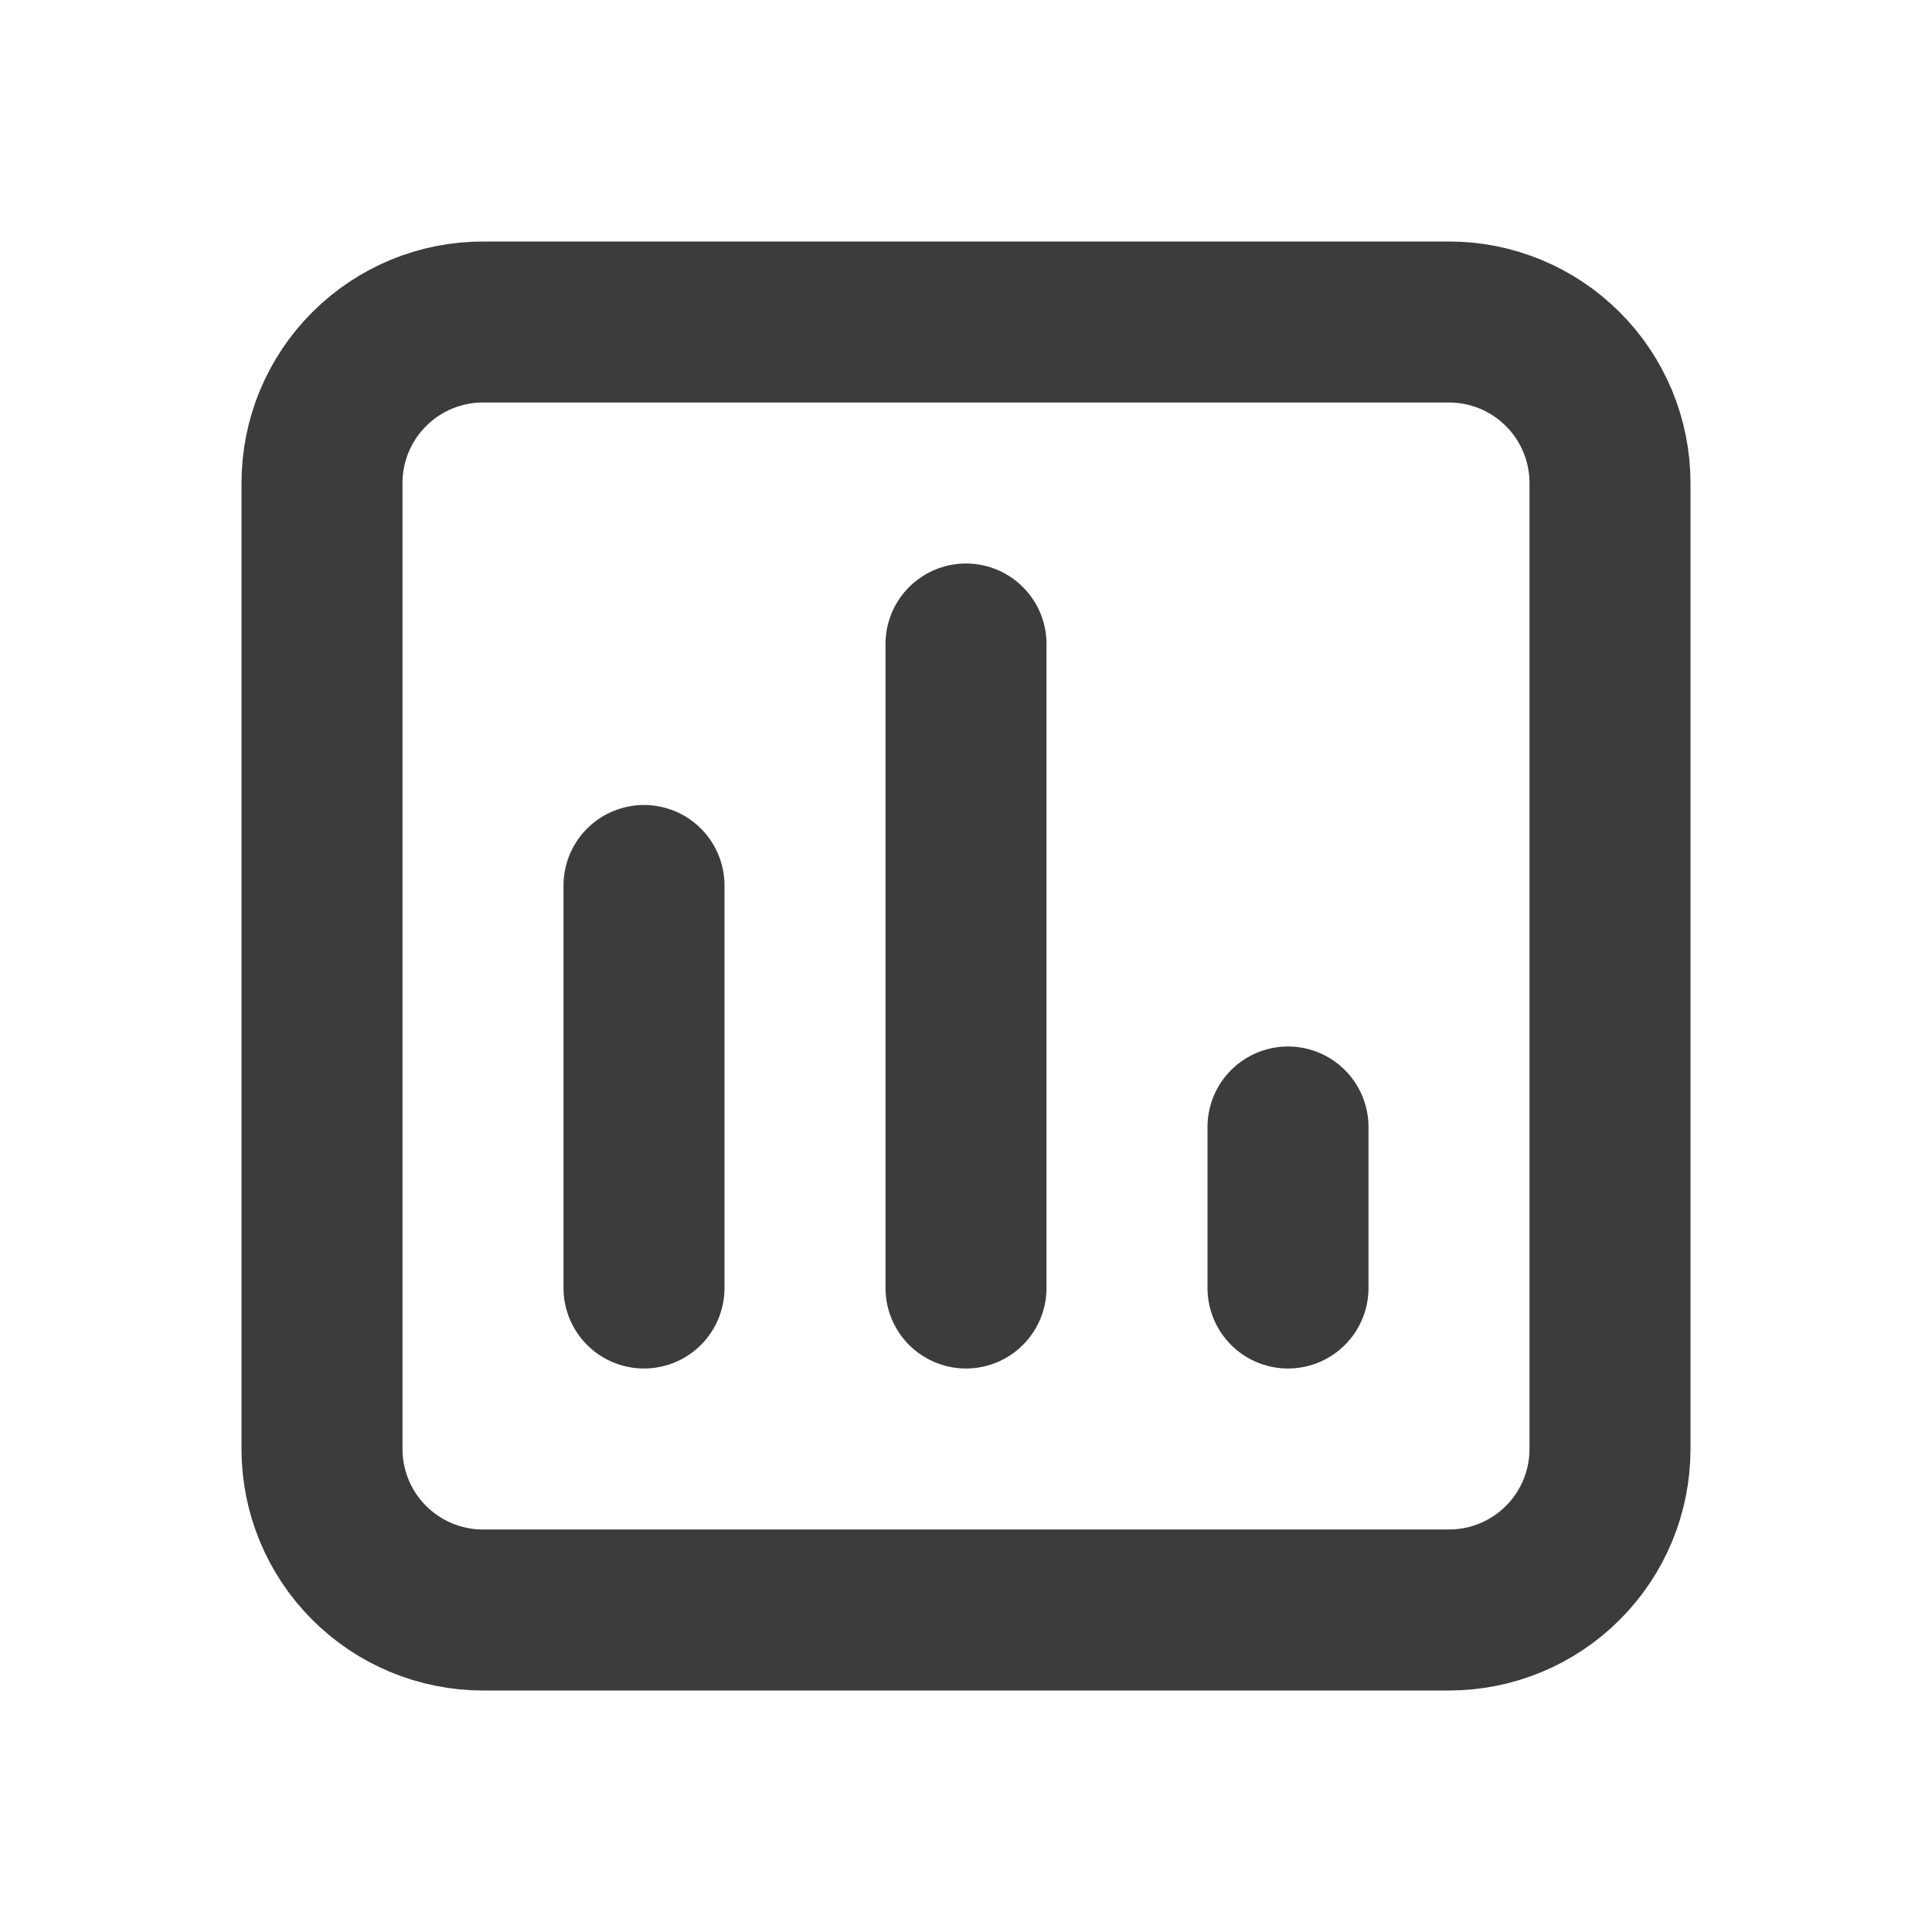
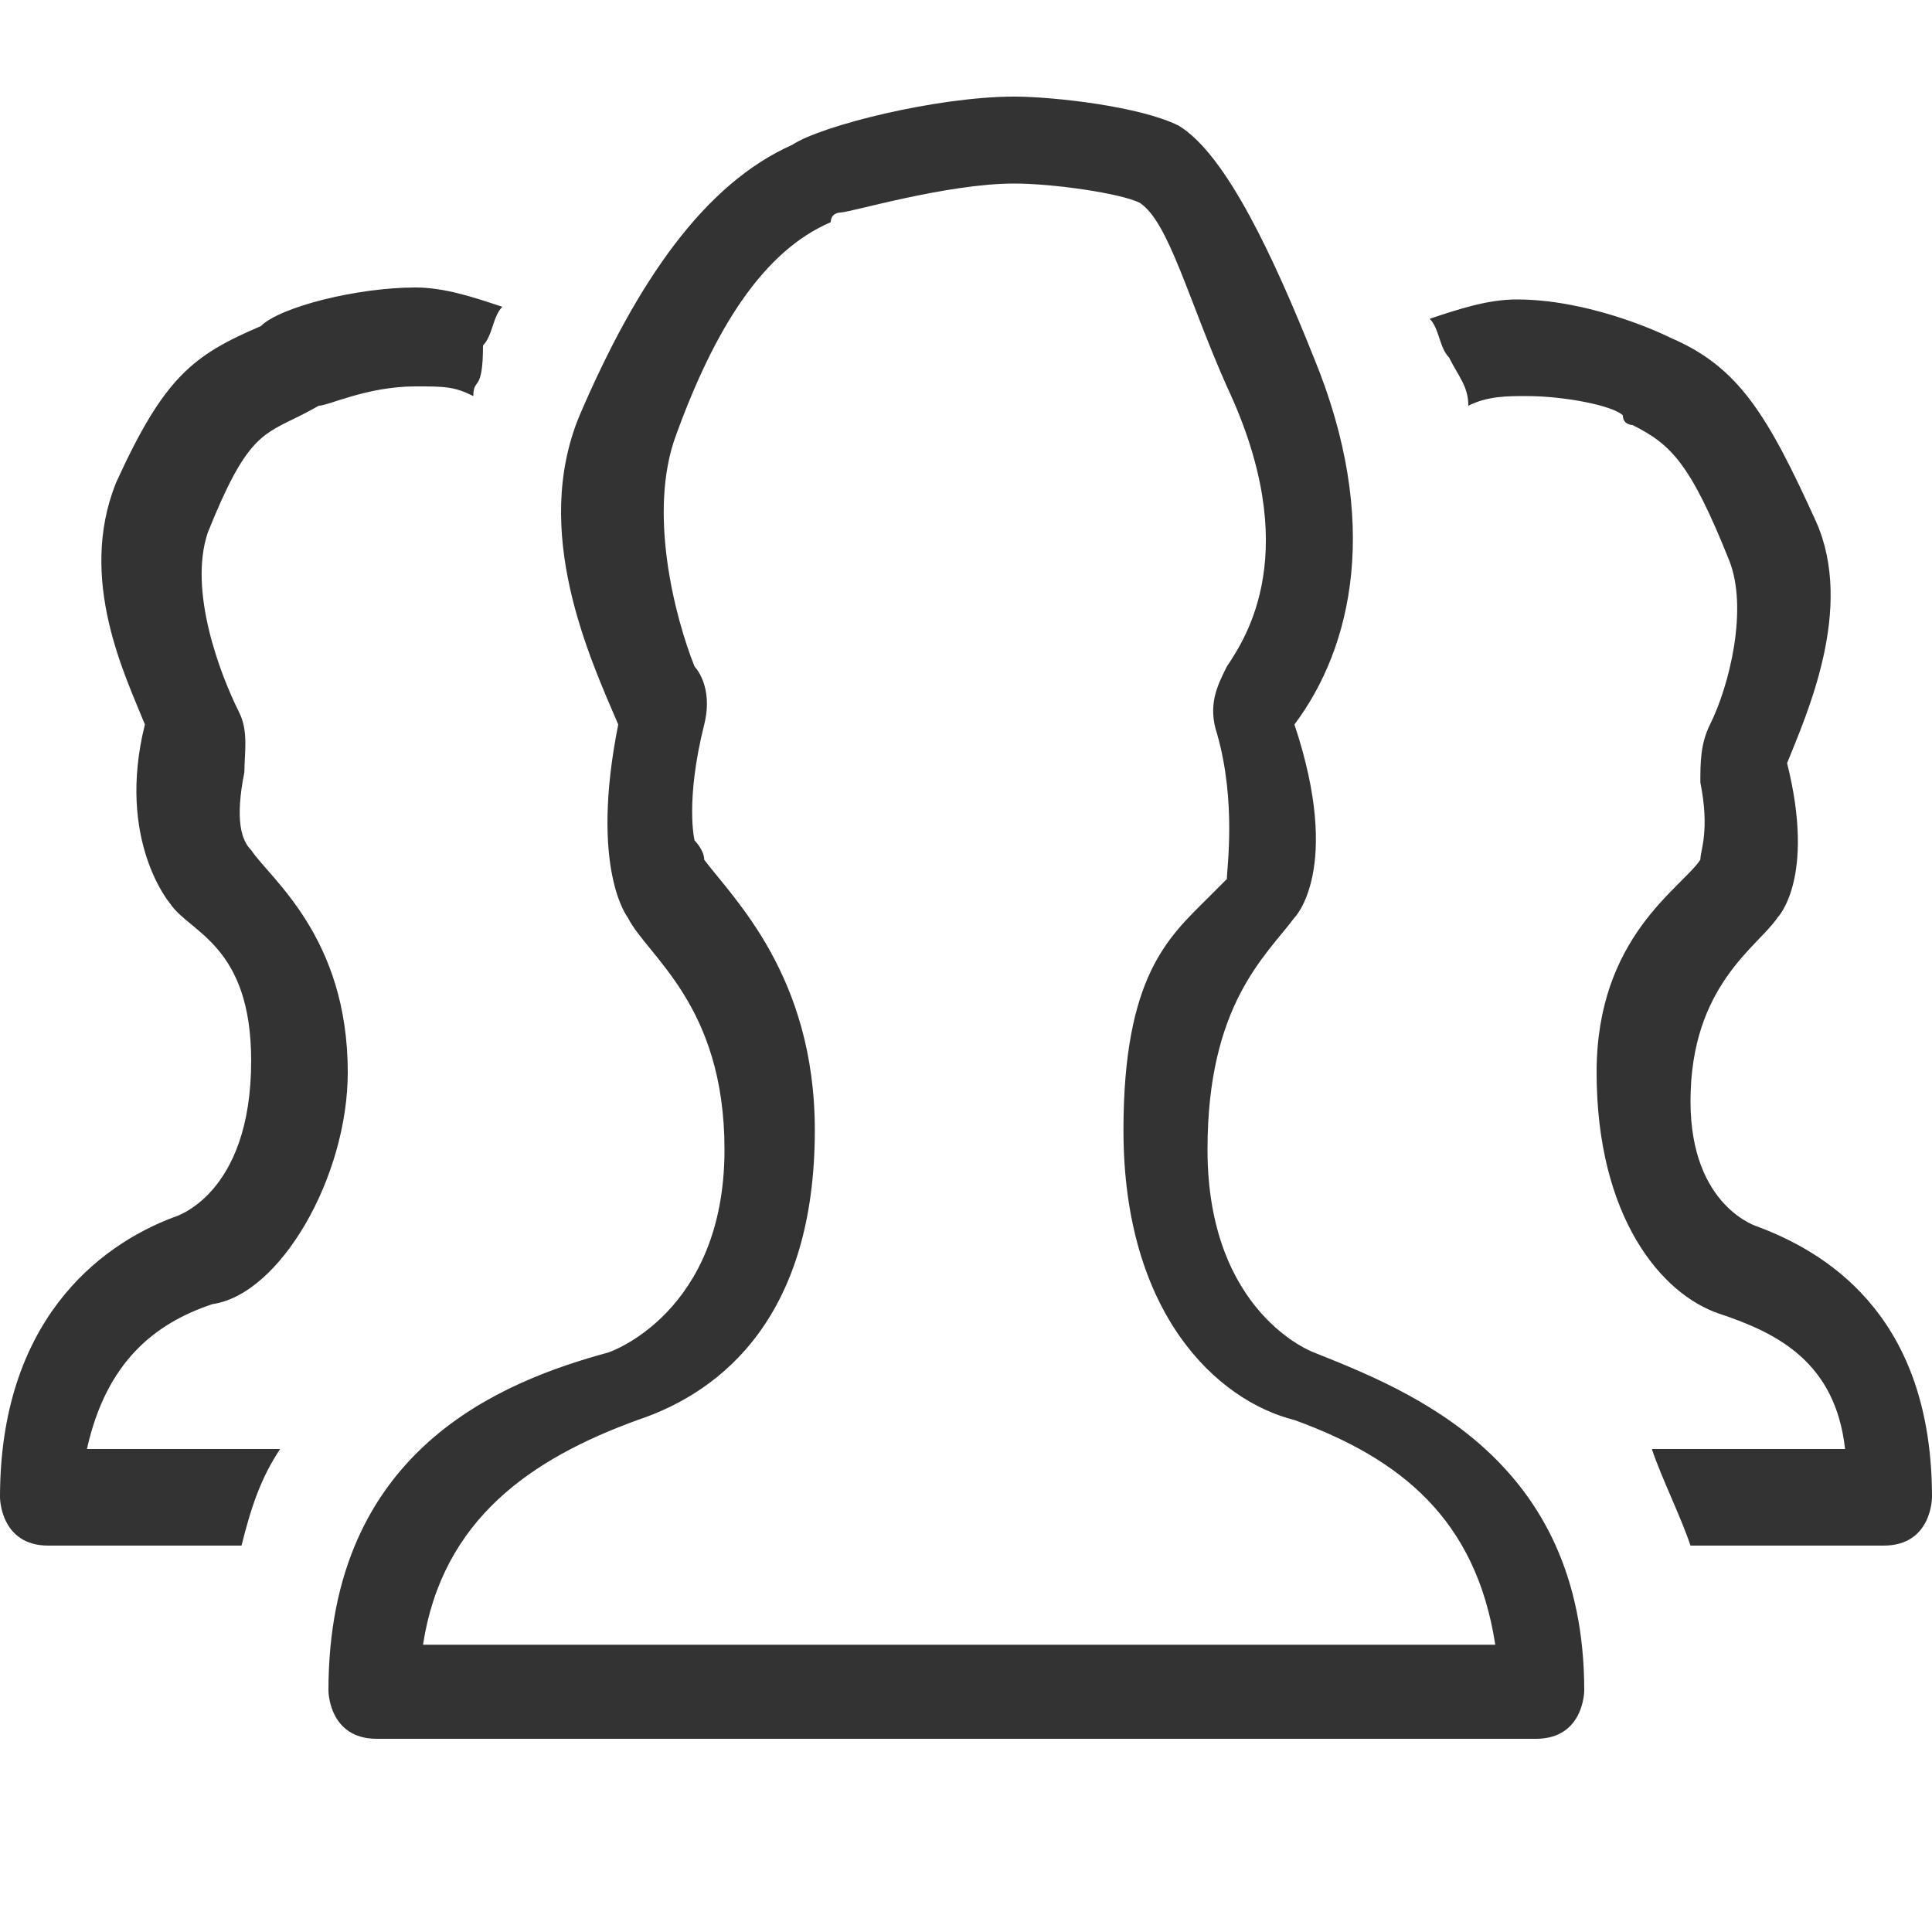
- <svg xmlns="http://www.w3.org/2000/svg" width="36" height="36" viewBox="0 0 36 36" fill="none">
-   <path d="M12 24V16.5M18 24V12M24 24V21M27 6H9C8.204 6 7.441 6.316 6.879 6.879C6.316 7.441 6 8.204 6 9V27C6 27.796 6.316 28.559 6.879 29.121C7.441 29.684 8.204 30 9 30H27C27.796 30 28.559 29.684 29.121 29.121C29.684 28.559 30 27.796 30 27V9C30 8.204 29.684 7.441 29.121 6.879C28.559 6.316 27.796 6 27 6V6Z" stroke="#3C3C3C" stroke-width="3" stroke-linecap="round" stroke-linejoin="round" />
+ <svg xmlns="http://www.w3.org/2000/svg" width="20" height="20" viewBox="0 0 20 20" fill="none">
+   <path d="M18.2 12.7C19 13 20 13.7 20 15.5C20 15.5 20 16 19.5 16H17.5C17.4 15.7 17.2 15.3 17.1 15H19.1C19 14.1 18.4 13.8 17.8 13.6C17.2 13.4 16.528 12.6 16.528 11.1C16.528 9.7 17.402 9.2 17.602 8.9C17.602 8.8 17.702 8.6 17.602 8.1C17.602 7.9 17.602 7.7 17.702 7.5C17.902 7.1 18.1 6.3 17.9 5.8C17.5 4.8 17.3 4.6 16.9 4.4C16.9 4.4 16.8 4.4 16.8 4.3C16.7 4.2 16.2 4.1 15.8 4.1C15.6 4.1 15.4 4.1 15.2 4.2C15.2 4 15.1 3.9 15 3.7C14.9 3.6 14.9 3.4 14.8 3.3C15.1 3.2 15.4 3.1 15.7 3.1C16.4 3.1 17.1 3.4 17.3 3.5C18 3.8 18.3 4.3 18.8 5.4C19.2 6.3 18.7 7.4 18.5 7.9C18.8 9.1 18.4 9.5 18.4 9.5C18.2 9.8 17.5 10.2 17.5 11.4C17.5 12.5 18.2 12.7 18.2 12.7ZM13.4 9.5C13.1 9.9 12.5 10.4 12.5 11.9C12.5 13.6 13.6 14 13.6 14C14.6 14.4 16.4 15.1 16.4 17.5C16.4 17.5 16.4 18 15.9 18H3.9C3.4 18 3.4 17.5 3.4 17.5C3.4 15 5.2 14.3 6.3 14C6.3 14 7.5 13.6 7.5 11.9C7.5 10.4 6.7 9.9 6.5 9.5C6.5 9.5 6.1 9 6.4 7.5C6.1 6.8 5.5 5.5 6 4.3C6.6 2.9 7.3 1.9 8.2 1.5C8.5 1.3 9.7 1 10.5 1C10.9 1 11.8 1.1 12.2 1.3C12.7 1.6 13.2 2.7 13.6 3.7C14.3 5.4 14 6.7 13.4 7.5C13.9 9 13.4 9.5 13.4 9.5ZM12.7 4C12.3 3.1 12.1 2.3 11.8 2.1C11.6 2 10.9 1.9 10.5 1.9C9.8 1.9 8.8 2.2 8.7 2.2C8.7 2.2 8.6 2.2 8.6 2.3C7.9 2.6 7.4 3.4 7 4.5C6.7 5.3 6.99 6.4 7.19 6.9C7.19 6.9 7.39 7.1 7.29 7.5C7.09 8.3 7.19 8.7 7.19 8.7C7.19 8.7 7.29 8.8 7.29 8.9C7.59 9.3 8.435 10.1 8.435 11.7C8.435 13.6 7.5 14.4 6.6 14.7C5.5 15.1 4.579 15.726 4.379 17.026H15.479C15.279 15.726 14.5 15.1 13.4 14.7C12.6 14.5 11.63 13.6 11.63 11.7C11.63 10.1 12.1 9.7 12.5 9.3C12.6 9.2 12.7 9.1 12.7 9.1C12.7 9 12.8 8.3 12.6 7.6C12.5 7.3 12.6 7.1 12.7 6.9C12.9 6.6 13.5 5.7 12.7 4ZM4.9 4.1C4.7 4 4.6 4 4.3 4C3.8 4 3.4 4.2 3.3 4.2C3.3 4.2 3.178 4.268 3.114 4.3C2.714 4.5 2.55 4.516 2.15 5.516C1.95 6.116 2.275 6.973 2.475 7.373C2.575 7.573 2.53 7.792 2.53 7.992C2.43 8.492 2.5 8.7 2.6 8.8C2.8 9.1 3.6 9.7 3.6 11.1C3.6 12.184 2.9 13.4 2.2 13.5C1.6 13.7 1.1 14.1 0.9 15H2.9C2.7 15.3 2.6 15.6 2.5 16H0.5C0 16 0 15.5 0 15.5C0 13.7 1 12.9 1.8 12.6C1.8 12.6 2.6 12.381 2.6 10.981C2.6 9.781 1.962 9.655 1.762 9.355C1.762 9.355 1.2 8.7 1.5 7.5C1.3 7 0.8 6 1.2 5C1.7 3.9 2 3.676 2.7 3.376C2.9 3.176 3.7 2.976 4.3 2.976C4.6 2.976 4.9 3.076 5.2 3.176C5.1 3.276 5.1 3.476 5 3.576C5 4.076 4.9 3.9 4.9 4.1Z" fill="#333333" />
</svg>
